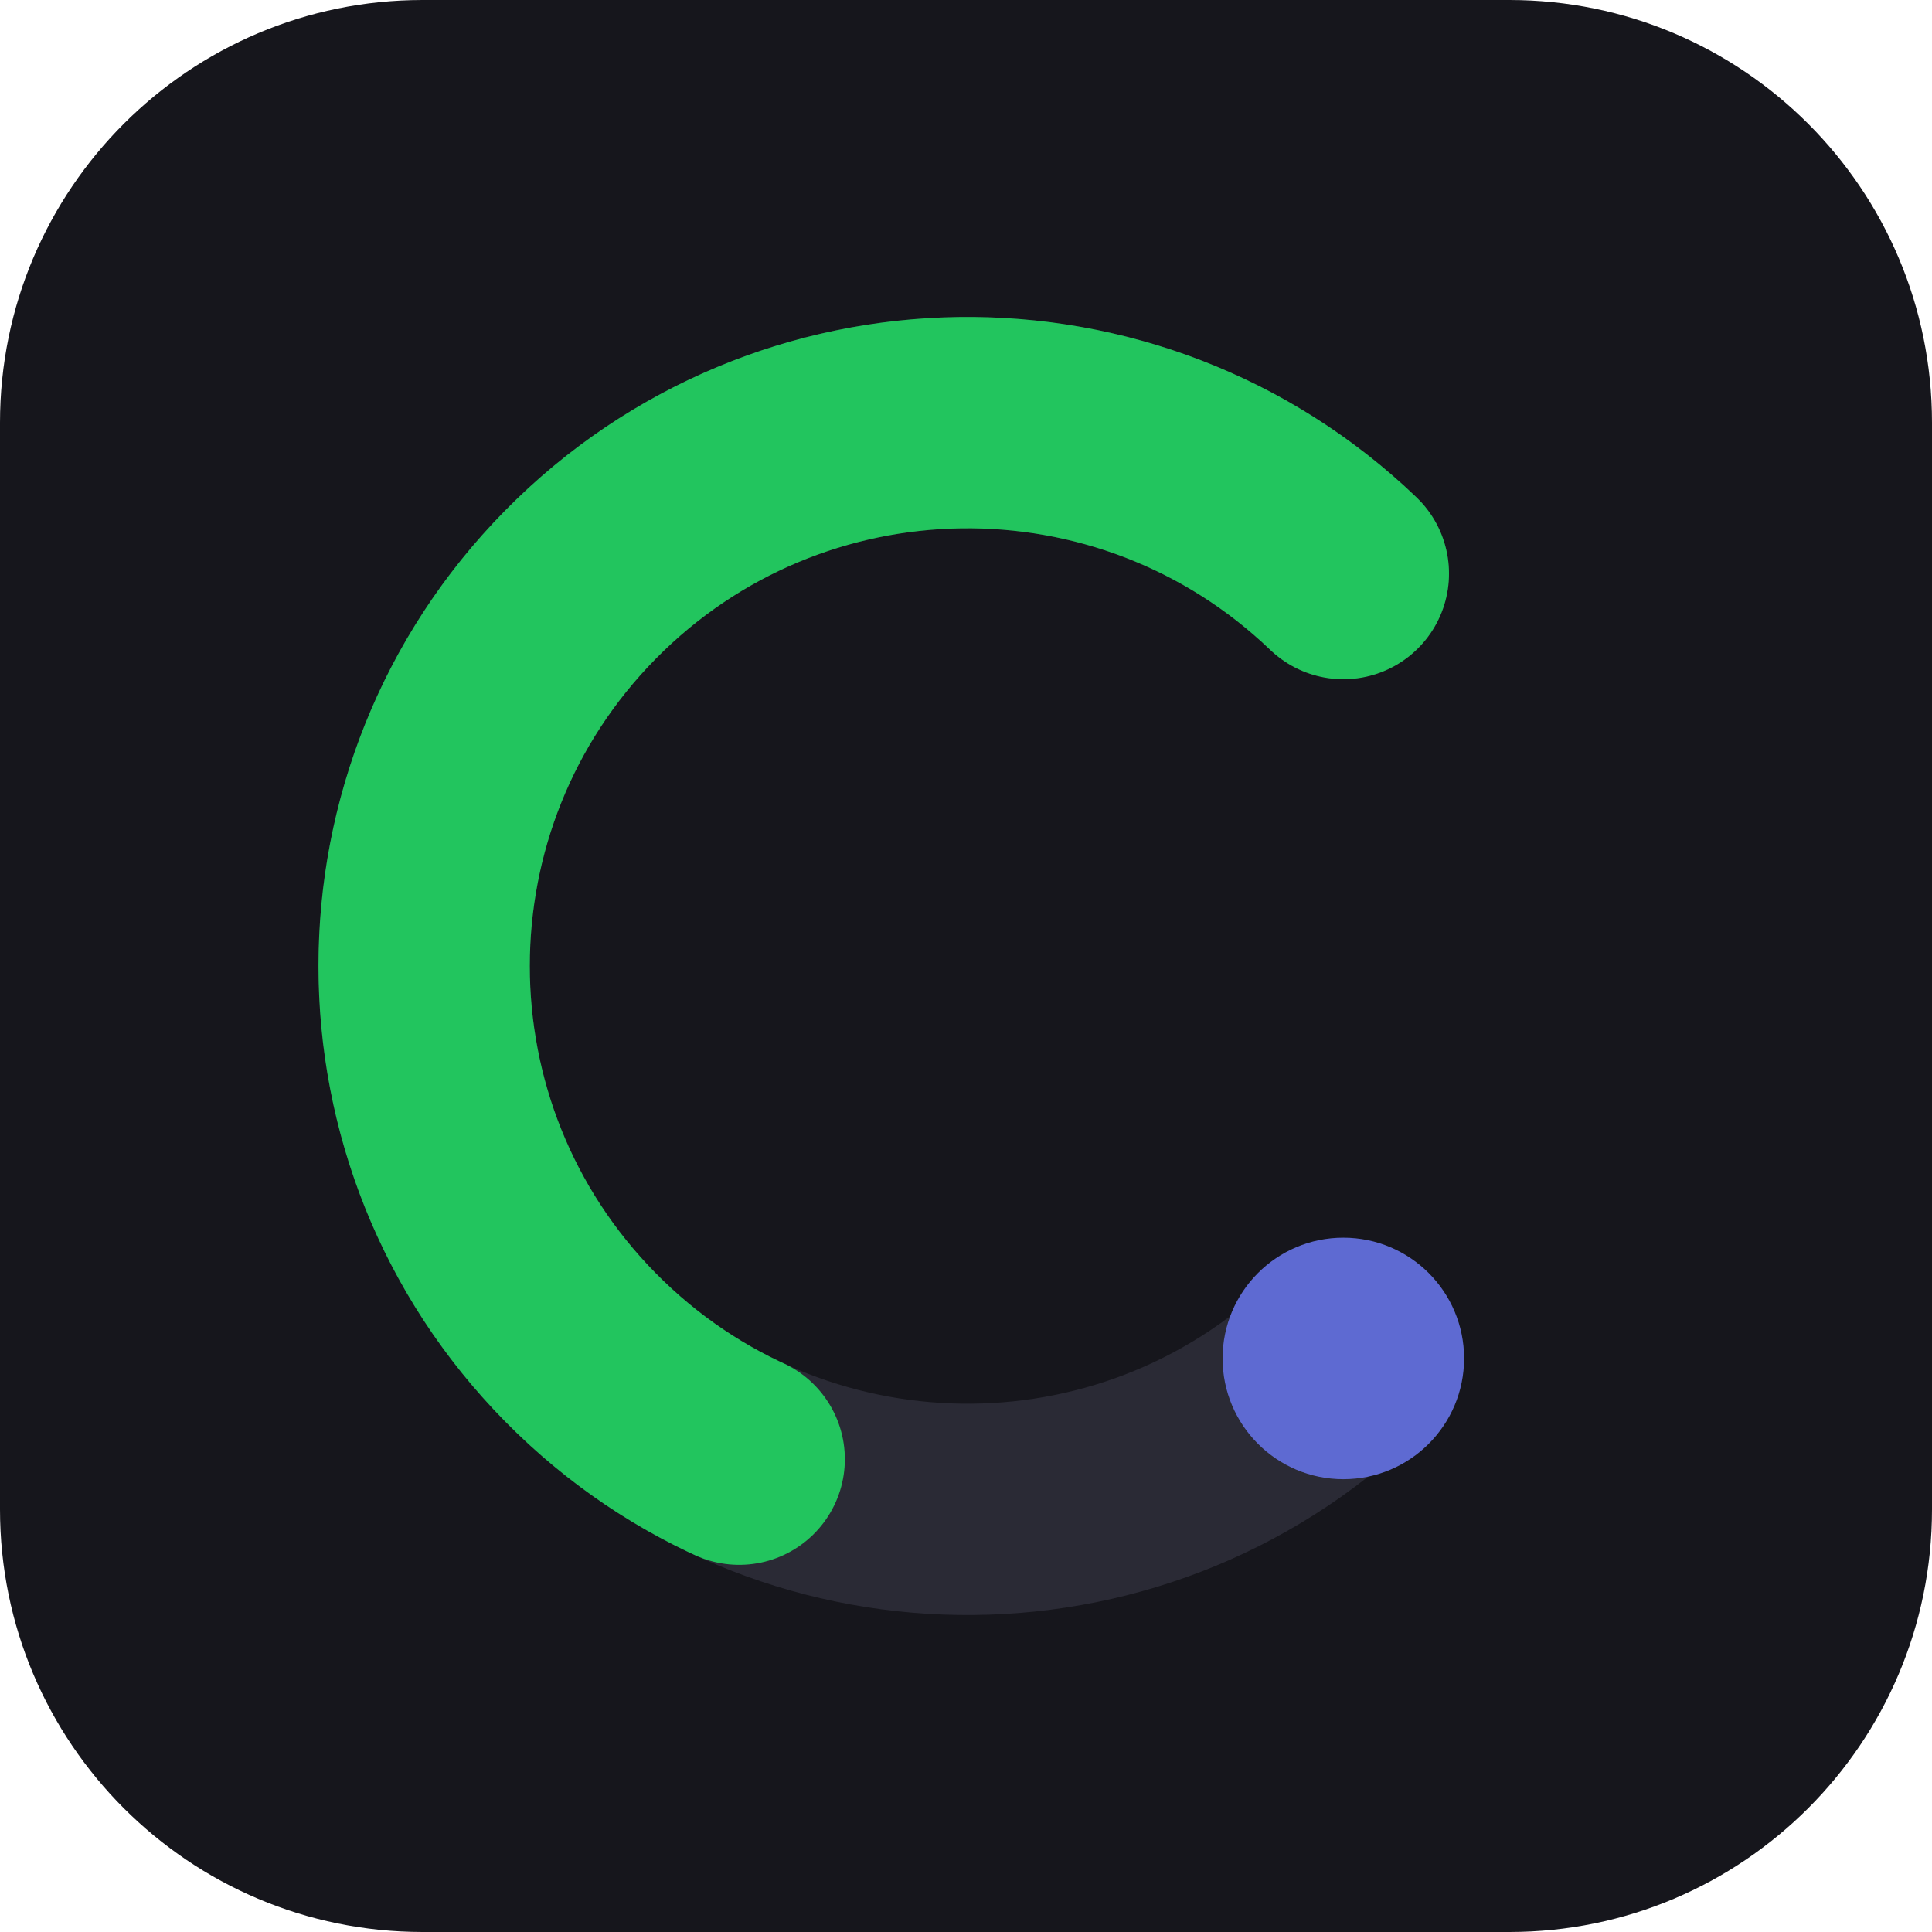
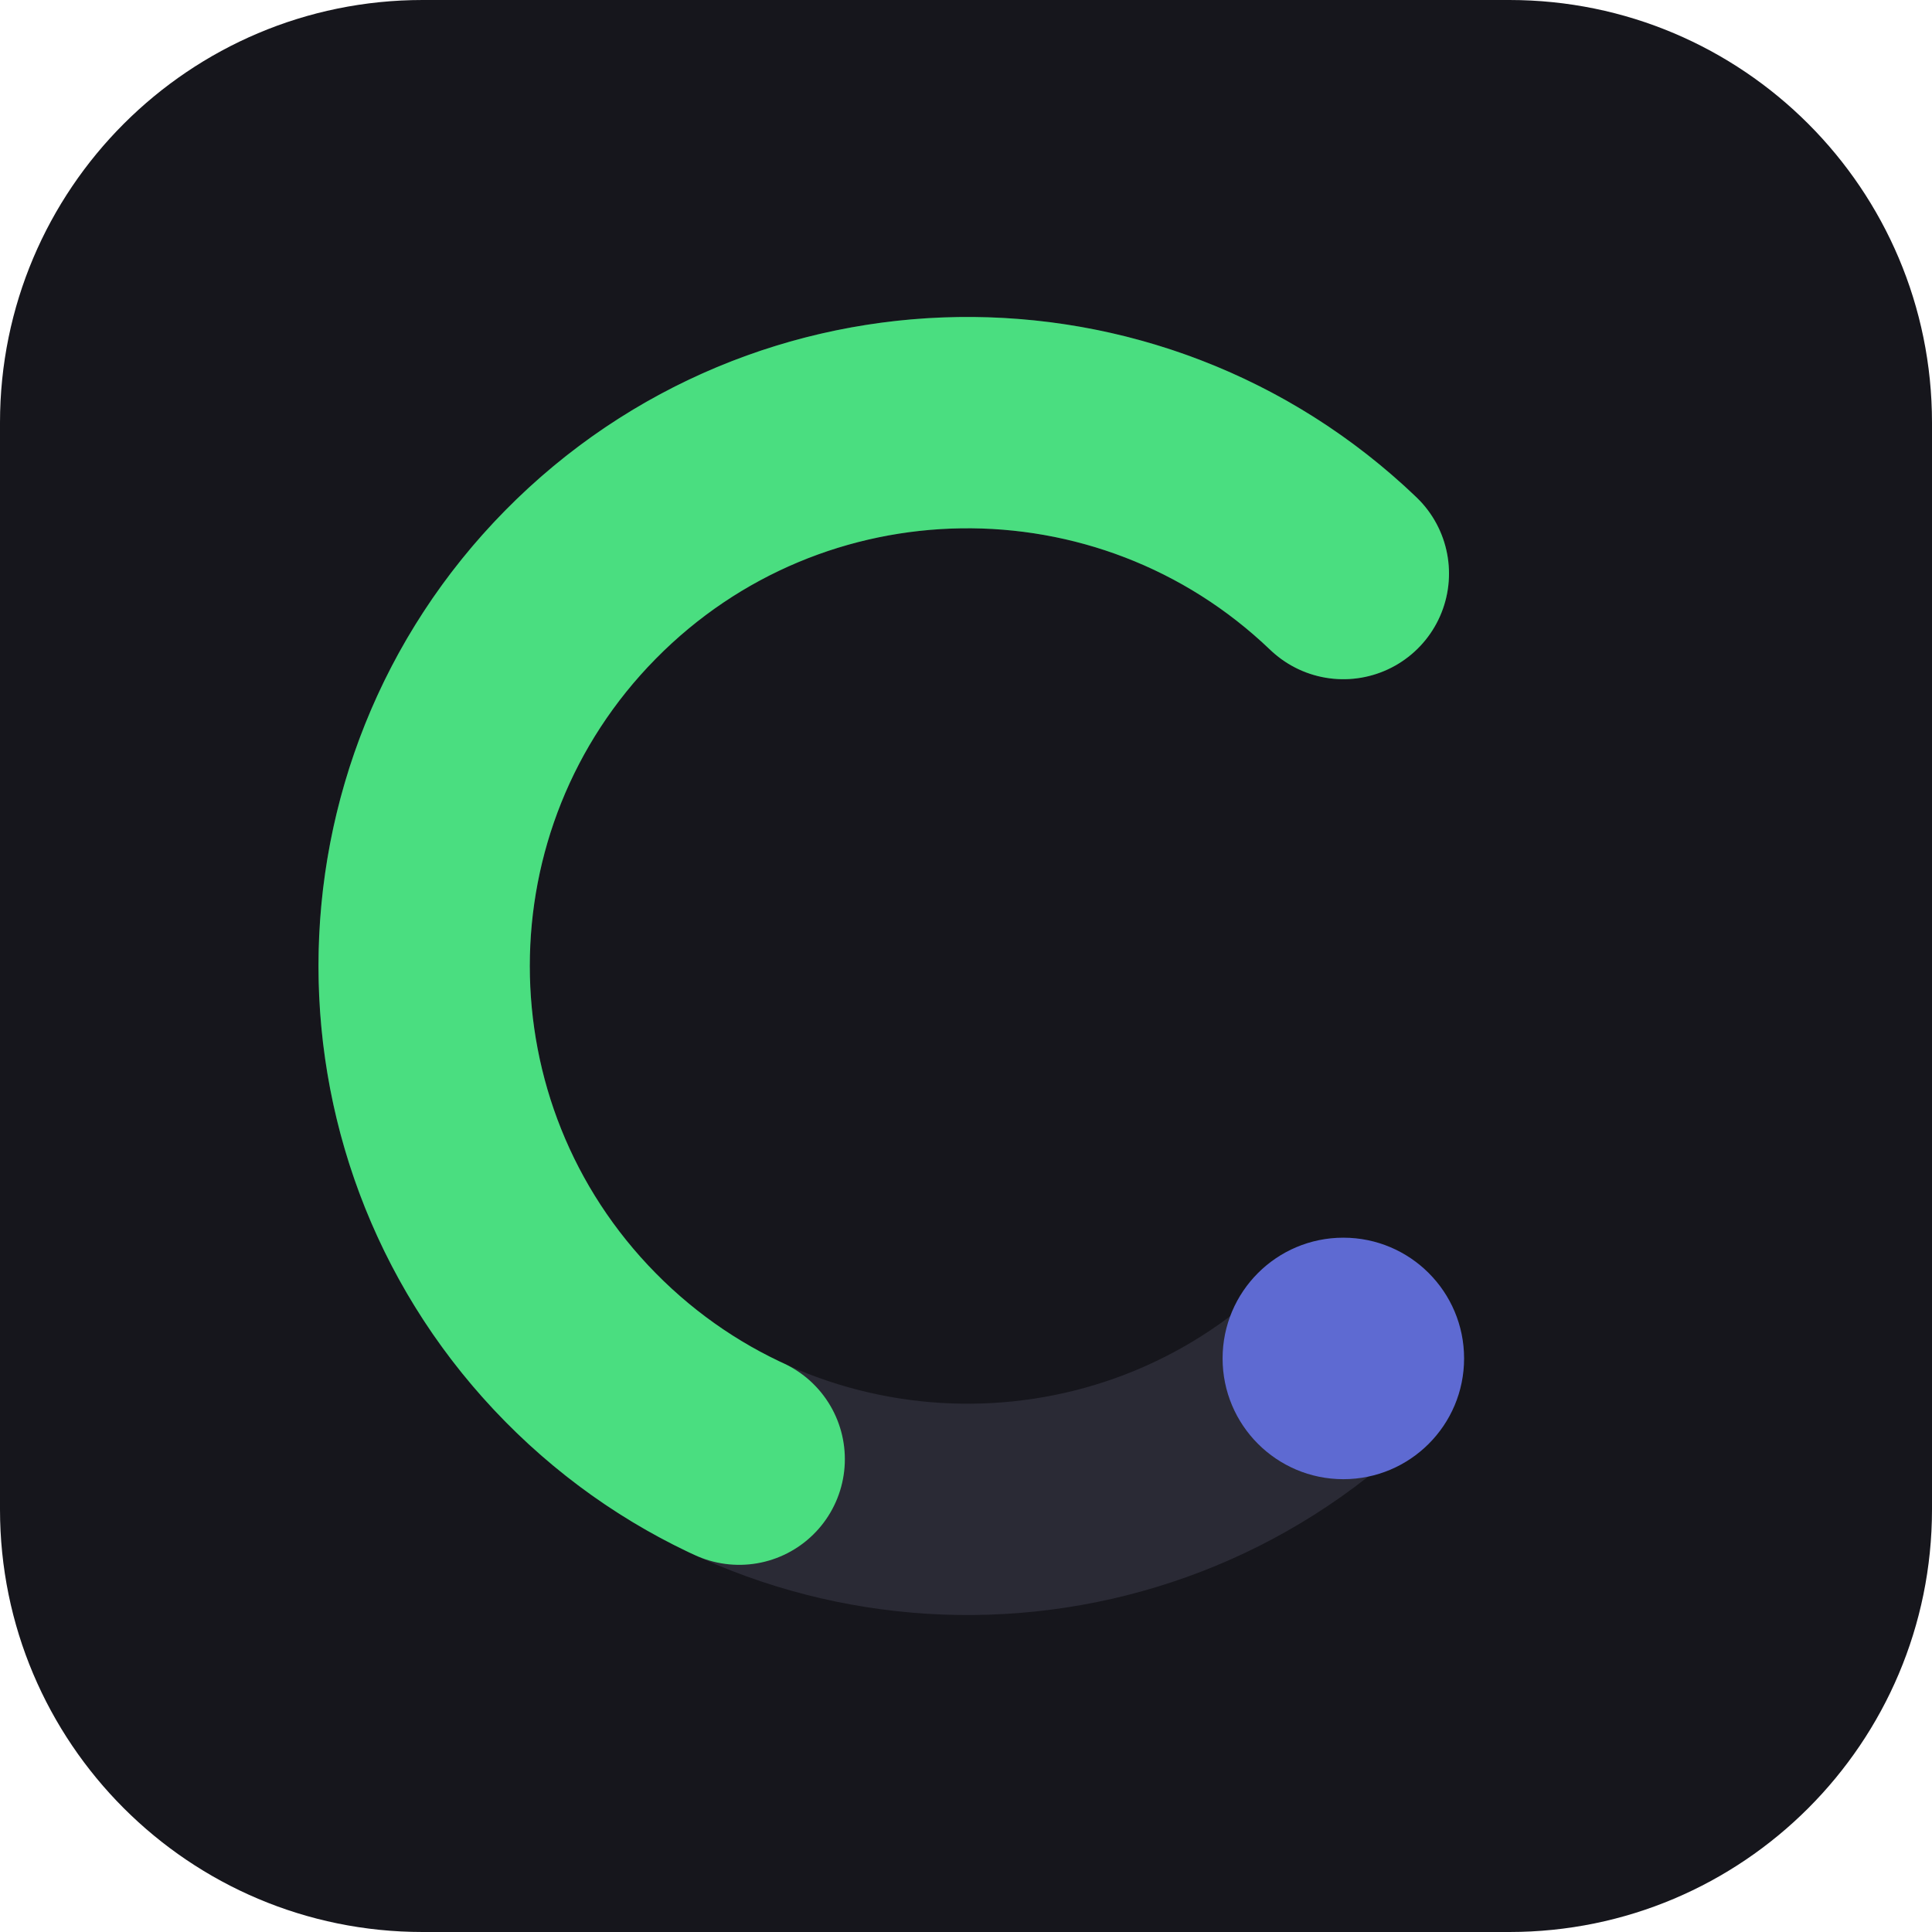
<svg xmlns="http://www.w3.org/2000/svg" width="192" height="192" viewBox="0 0 128 128">
  <rect width="128" height="128" rx="28" fill="#16161C" />
  <path d="M89 38 A36 36 0 1 0 89 90" stroke="#2A2A35" stroke-width="14" stroke-linecap="round" fill="none" />
-   <path d="M89 38 A36 36 0 1 0 89 90" stroke="#22C55E" stroke-width="14" stroke-linecap="round" fill="none" stroke-dasharray="168" stroke-dashoffset="43" />
+   <path d="M89 38 A36 36 0 1 0 89 90" stroke="#4ADE80" stroke-width="14" stroke-linecap="round" fill="none" stroke-dasharray="168" stroke-dashoffset="43" />
  <circle cx="89" cy="90" r="8" fill="#5E6AD2" />
</svg>
